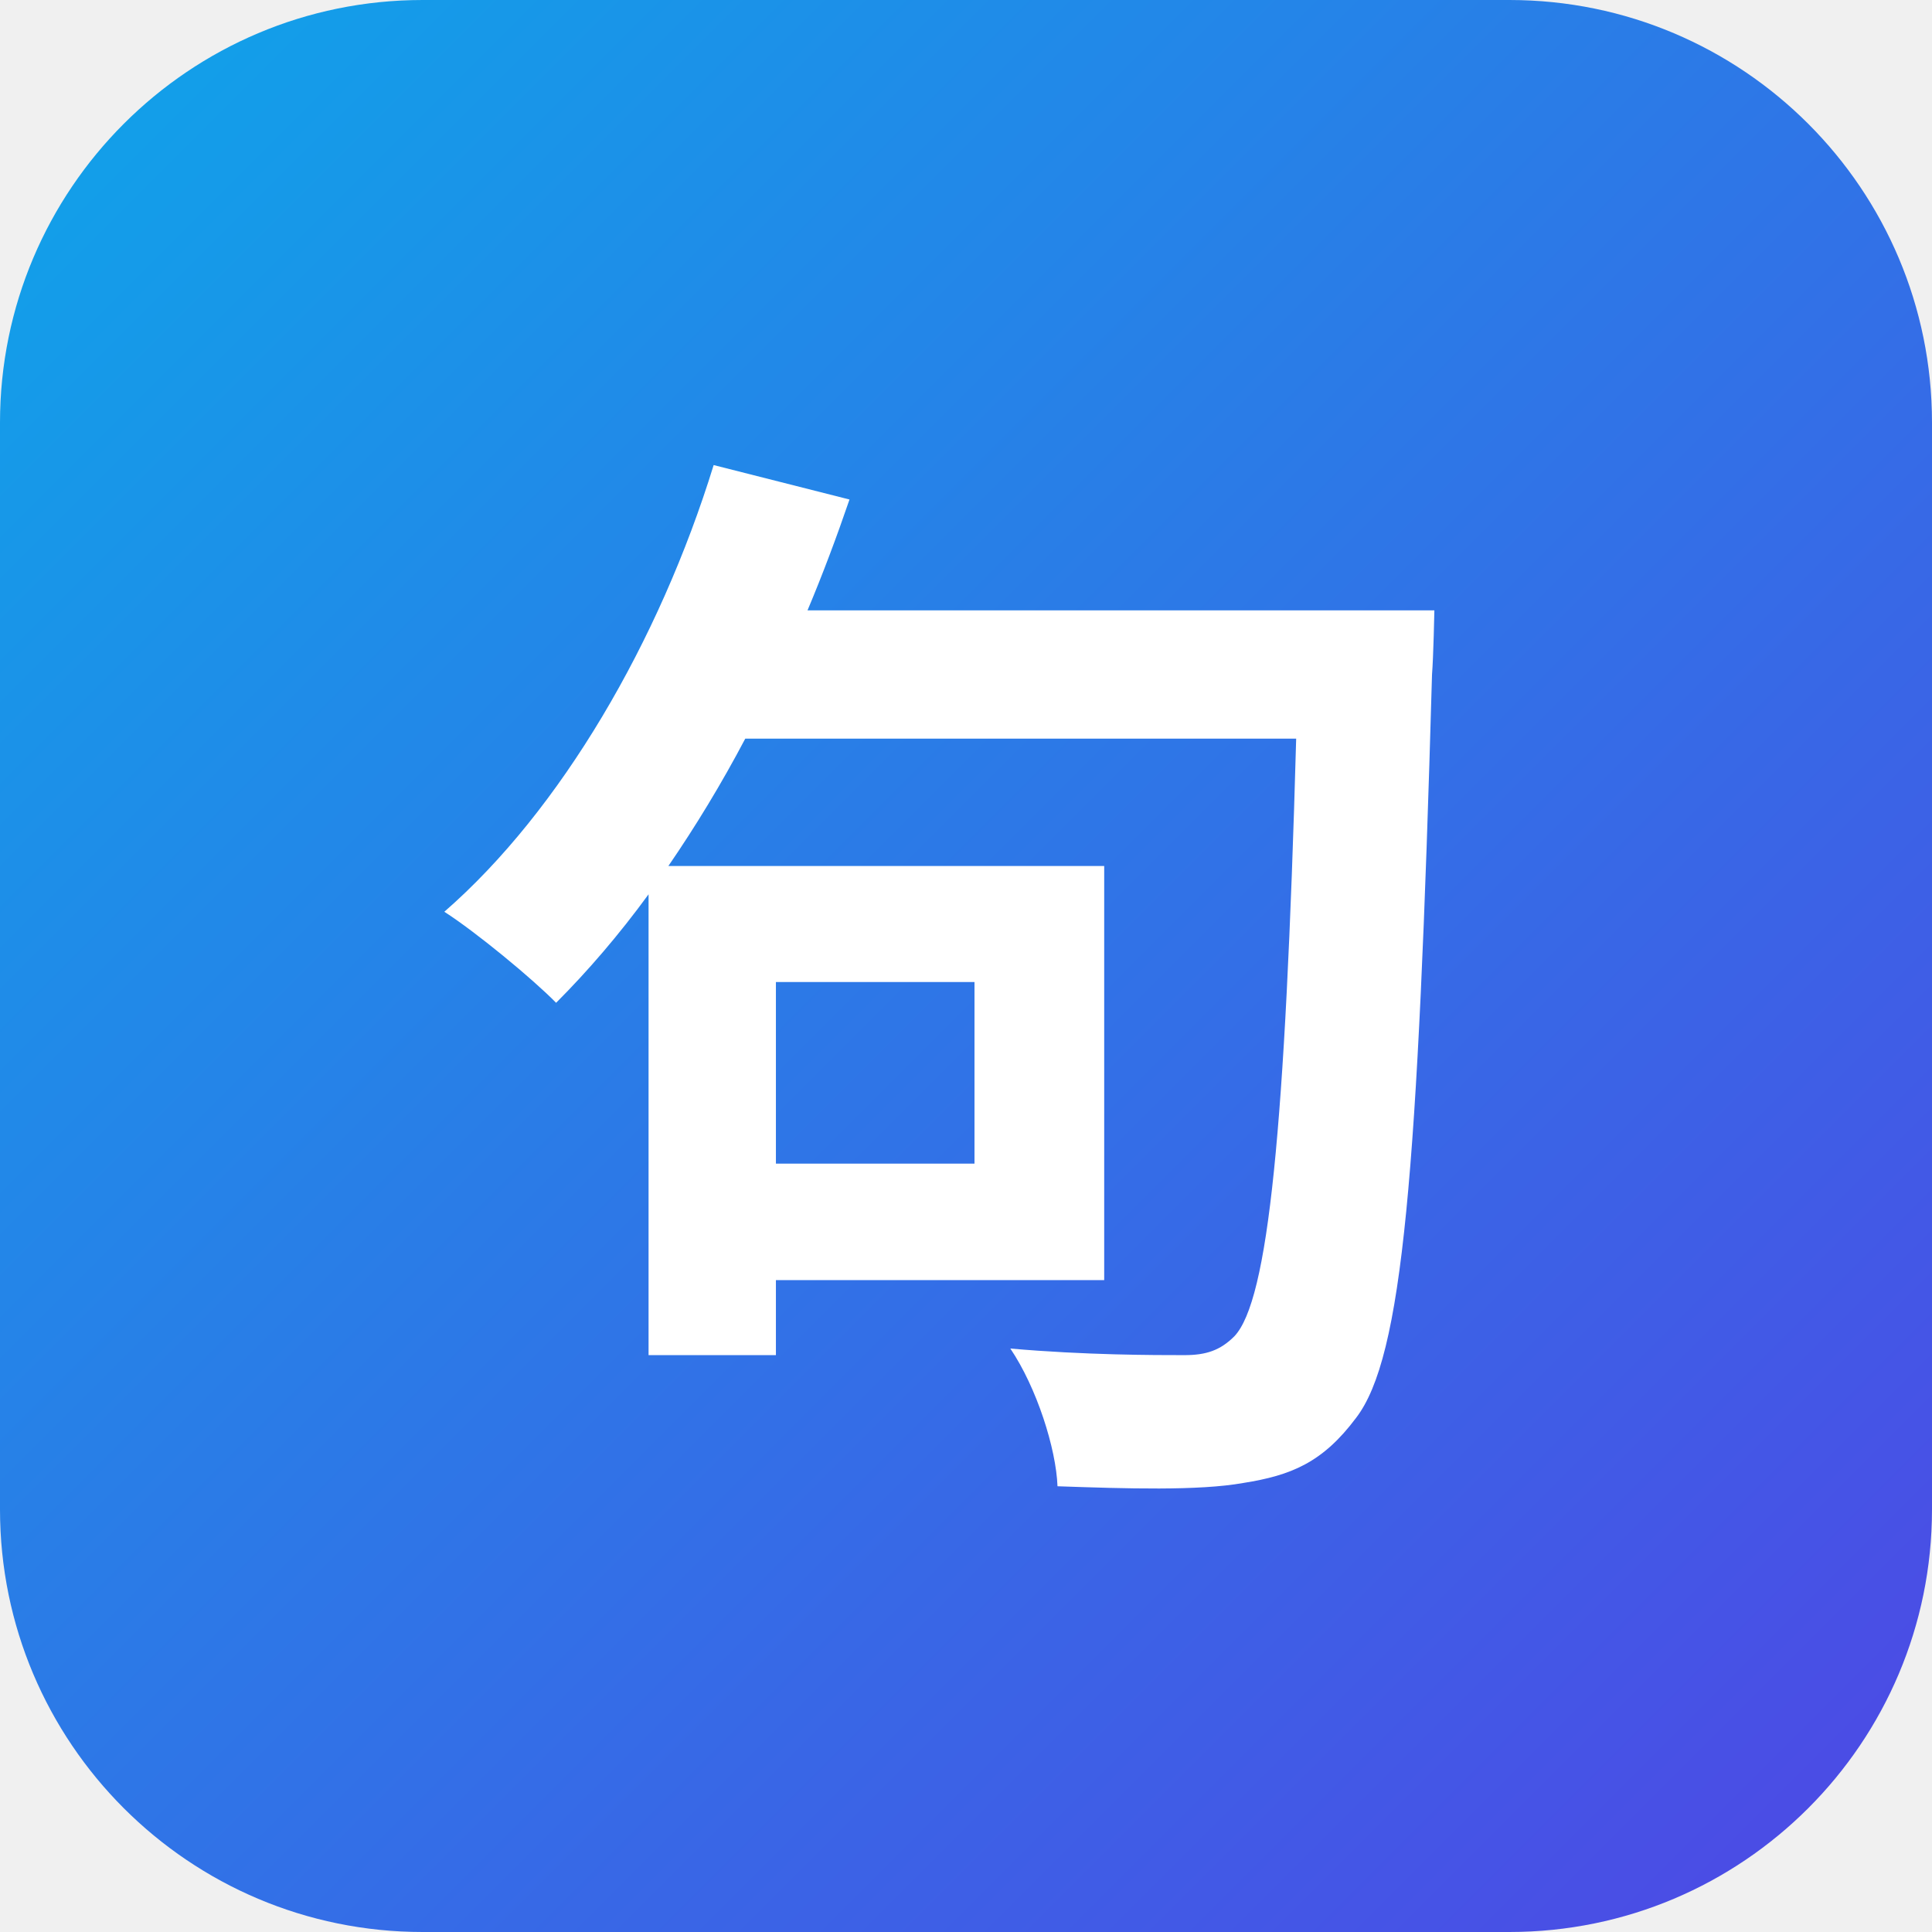
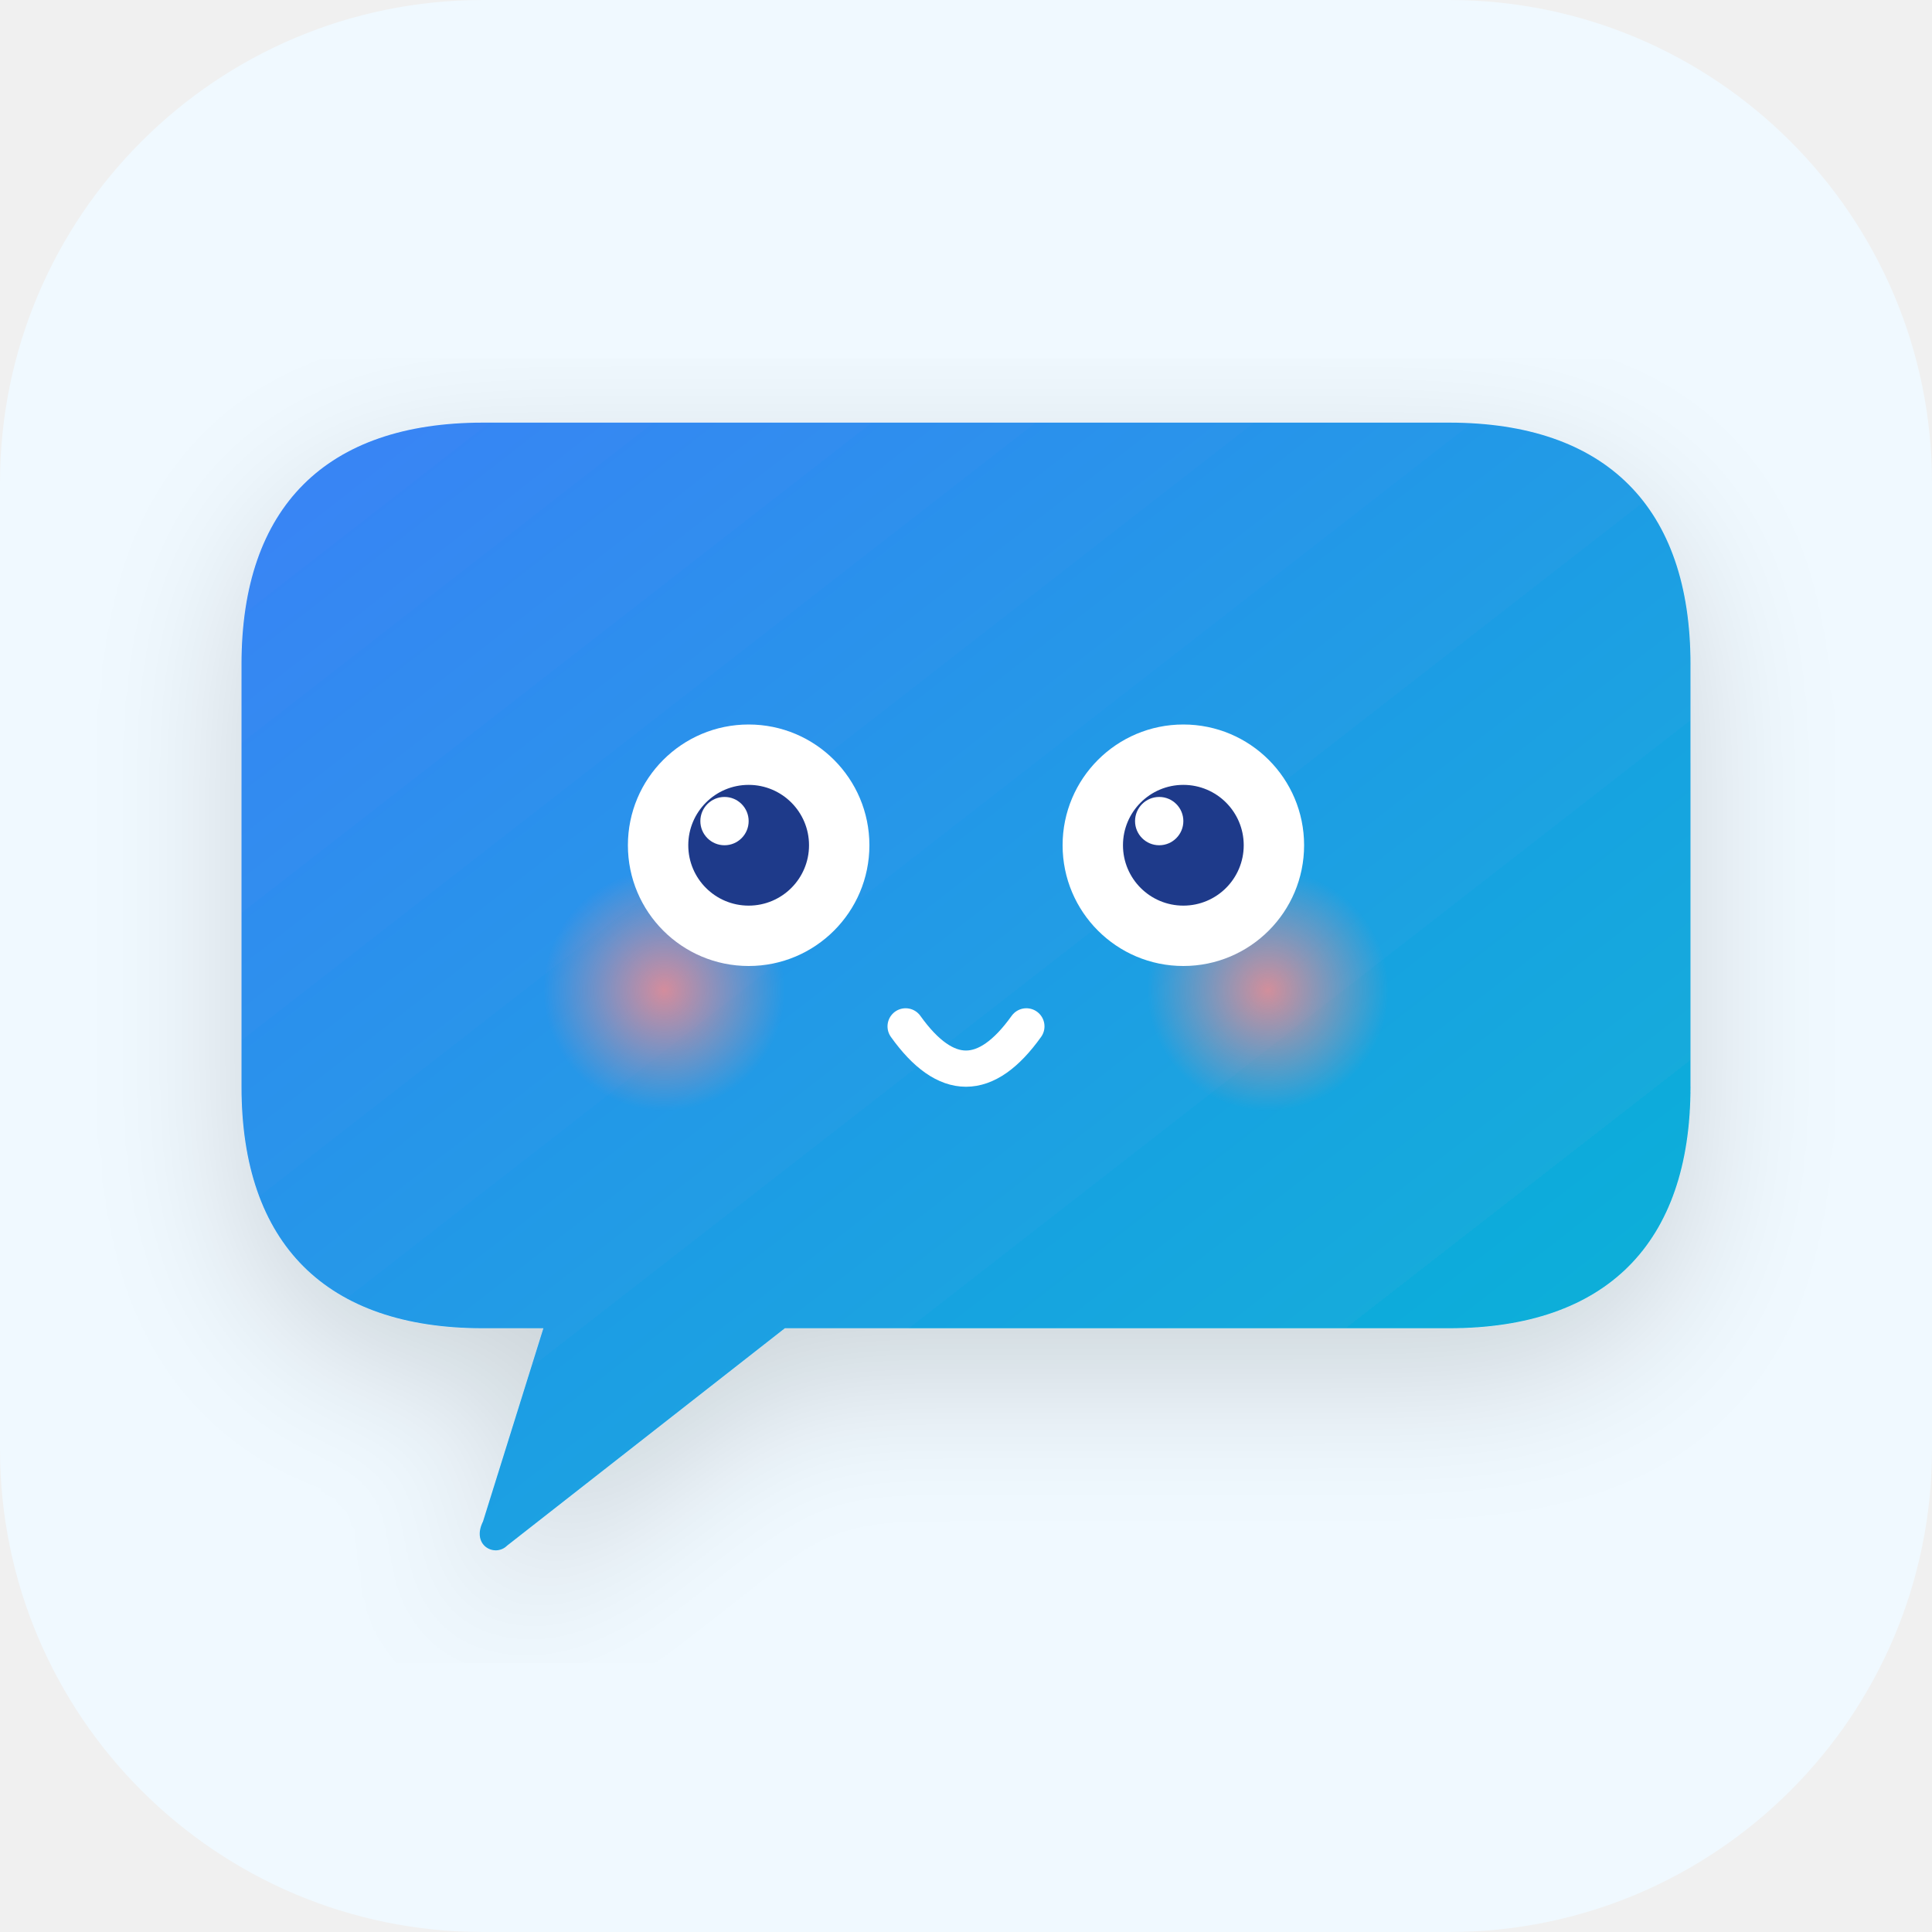
- <svg xmlns="http://www.w3.org/2000/svg" viewBox="0 0 64 64">
+ <svg xmlns="http://www.w3.org/2000/svg" viewBox="0 0 200 200">
  <defs>
-     <linearGradient id="g" x1="0" y1="0" x2="1" y2="1">
-       <stop offset="0" stop-color="#0ea5e9" />
-       <stop offset="1" stop-color="#4f46e5" />
+     <linearGradient id="mainGrad" x1="0%" y1="0%" x2="100%" y2="100%">
+       <stop offset="0%" stop-color="#3B82F6" />
+       <stop offset="100%" stop-color="#06B6D4" />
    </linearGradient>
+     <radialGradient id="blushGrad" cx="50%" cy="50%" r="50%">
+       <stop offset="0%" stop-color="#FF8A8A" stop-opacity="0.8" />
+       <stop offset="100%" stop-color="#FF8A8A" stop-opacity="0" />
+     </radialGradient>
+     <filter id="shadow" x="-10%" y="-10%" width="120%" height="120%">
+       <feDropShadow dx="0" dy="4" stdDeviation="6" flood-opacity="0.15" />
+     </filter>
  </defs>
-   <rect width="64" height="64" rx="14" fill="url(#g)" />
-   <text x="32" y="46" font-family="system-ui, -apple-system, 'PingFang SC', 'Microsoft YaHei', sans-serif" font-size="36" font-weight="700" fill="#ffffff" text-anchor="middle">句</text>
+   <g transform="scale(1.25)">
+     <rect x="0" y="0" width="160" height="160" rx="40" fill="#F0F9FF" />
+     <g filter="url(#shadow)">
+       <path d="M 40 35 L 120 35 C 133 35 140 42 140 55 L 140 90 C 140 103 133 110 120 110 L 65 110 L 42 128 C 41 129 39 128 40 126 L 45 110 L 40 110 C 27 110 20 103 20 90 L 20 55 C 20 42 27 35 40 35 Z" fill="url(#mainGrad)" />
+     </g>
+     <circle cx="55" cy="82" r="10" fill="url(#blushGrad)" />
+     <circle cx="105" cy="82" r="10" fill="url(#blushGrad)" />
+     <circle cx="62" cy="70" r="10" fill="#FFFFFF" />
+     <circle cx="62" cy="70" r="5" fill="#1E3A8A" />
+     <circle cx="60" cy="68" r="2" fill="#FFFFFF" />
+     <circle cx="98" cy="70" r="10" fill="#FFFFFF" />
+     <circle cx="98" cy="70" r="5" fill="#1E3A8A" />
+     <circle cx="96" cy="68" r="2" fill="#FFFFFF" />
+     <path d="M 75 85 Q 80 92 85 85" fill="none" stroke="#FFFFFF" stroke-width="3" stroke-linecap="round" />
+   </g>
</svg>
